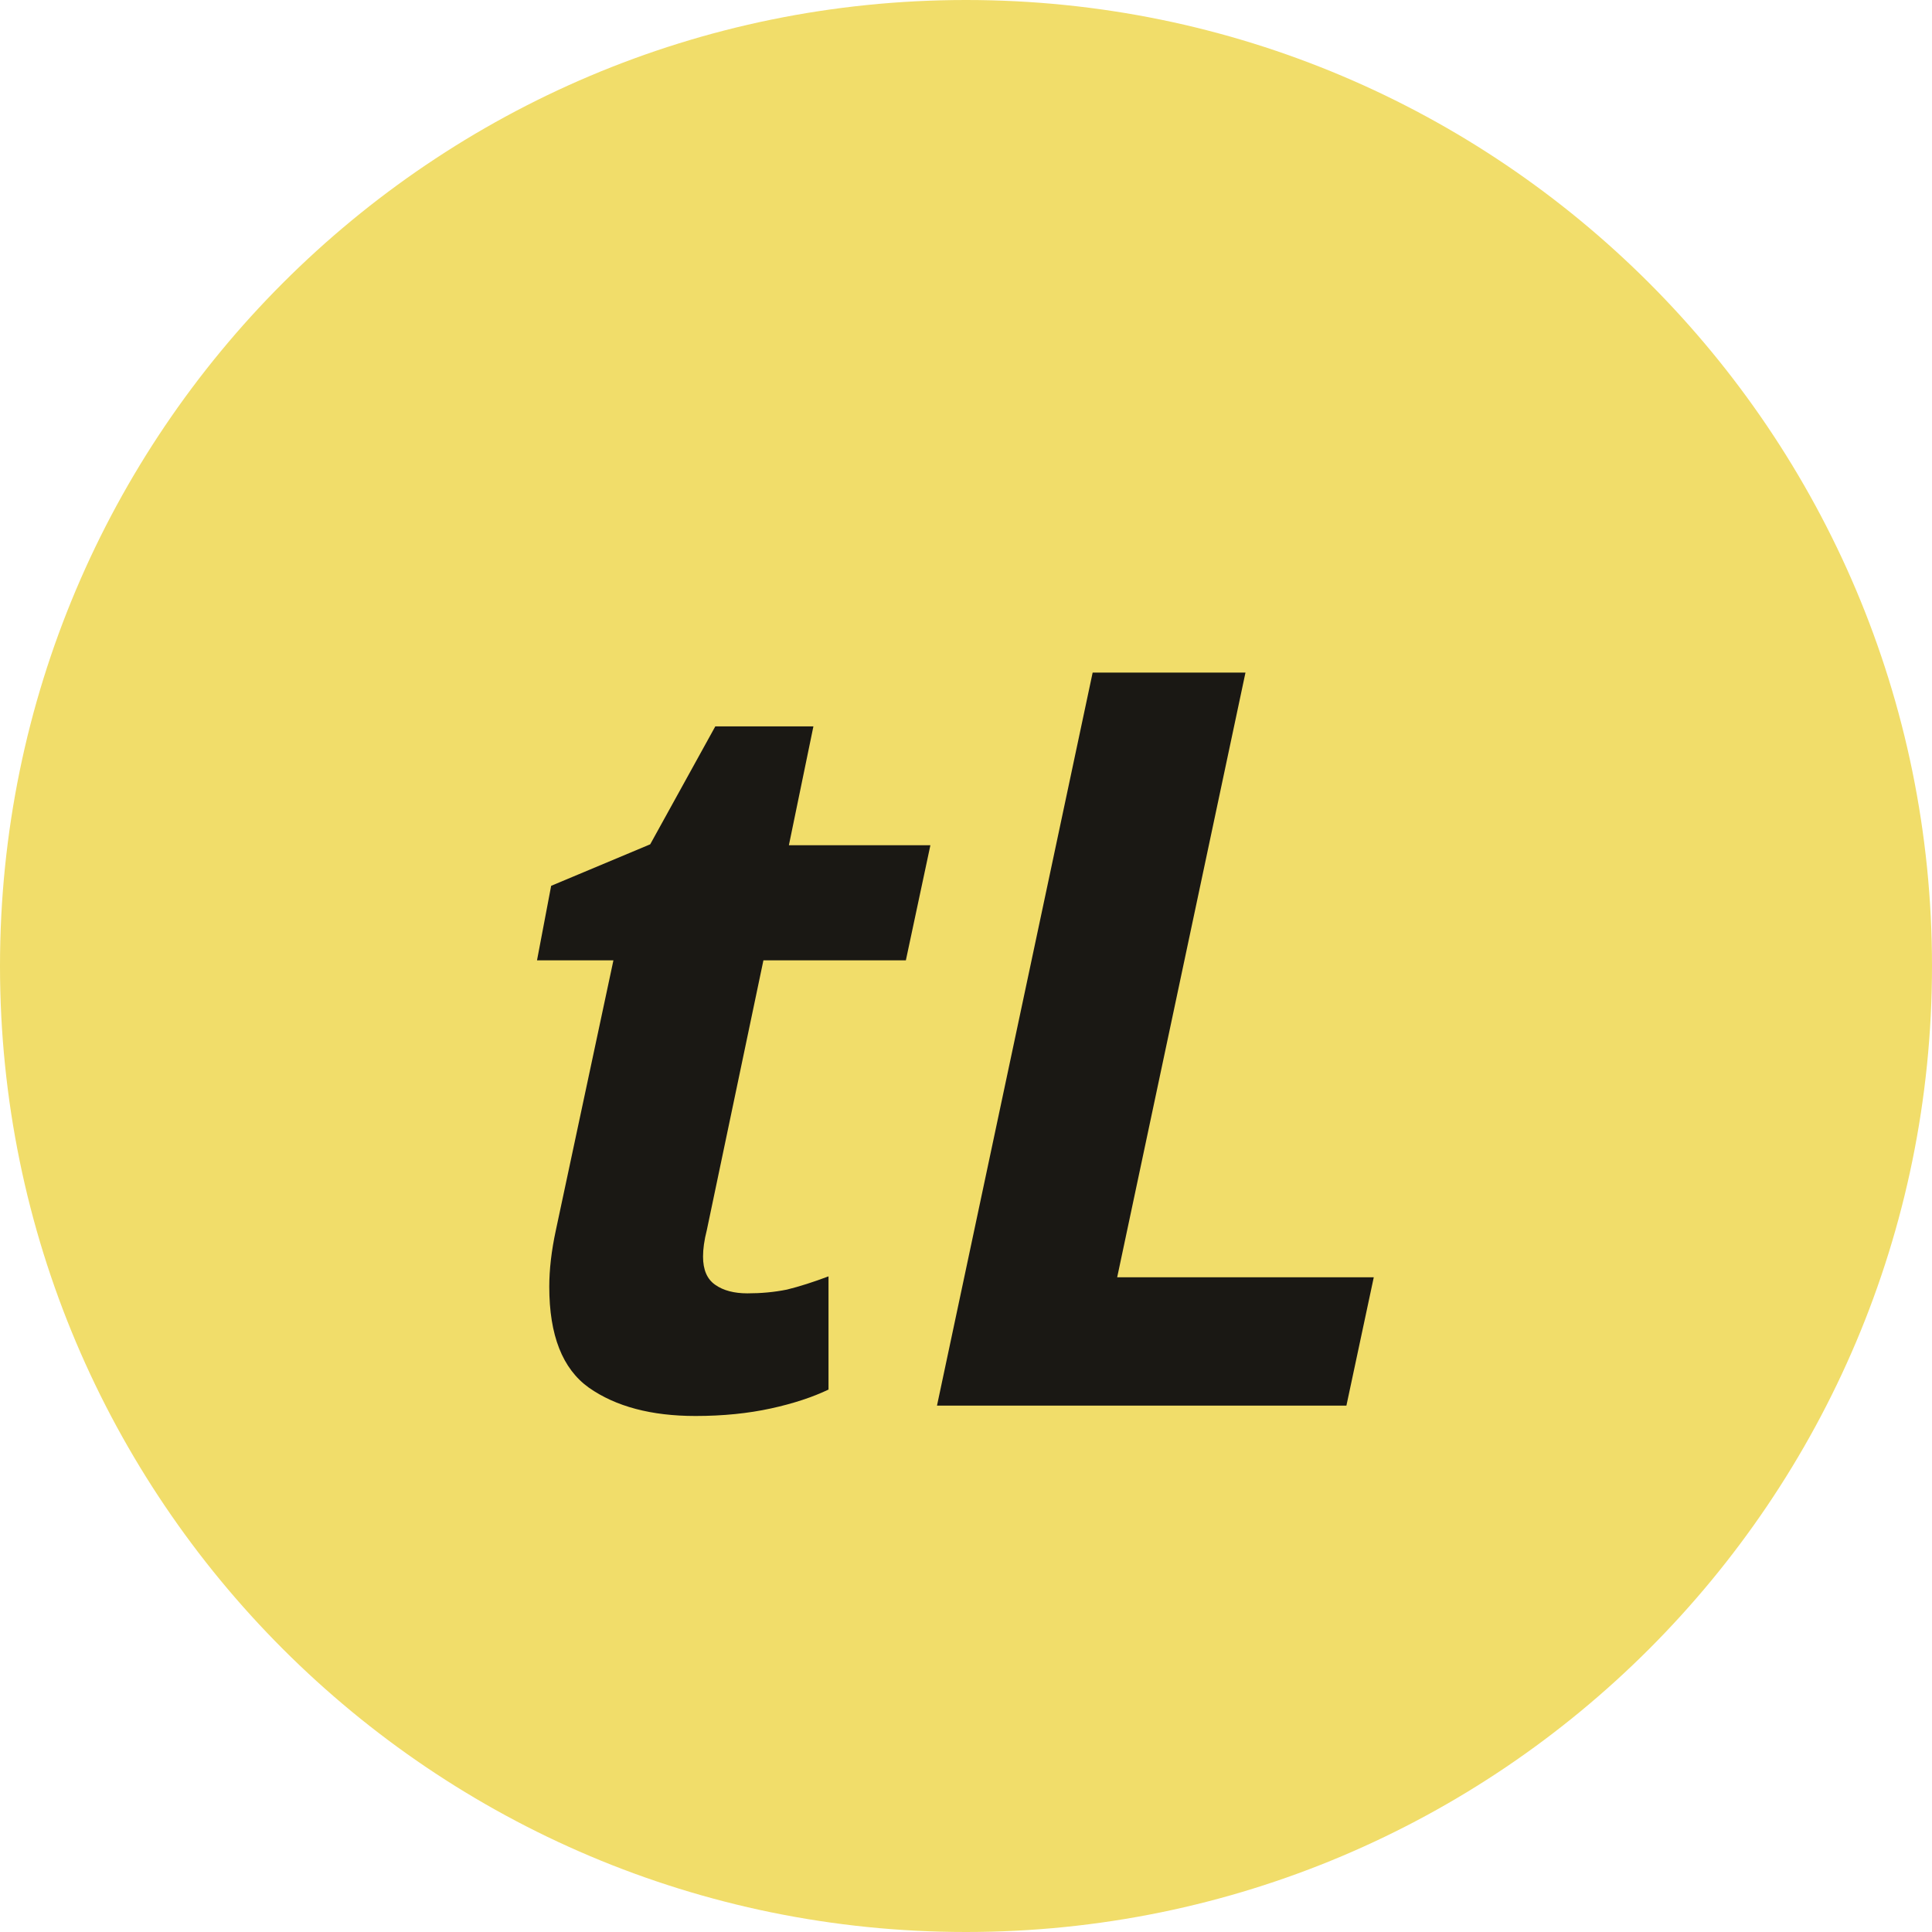
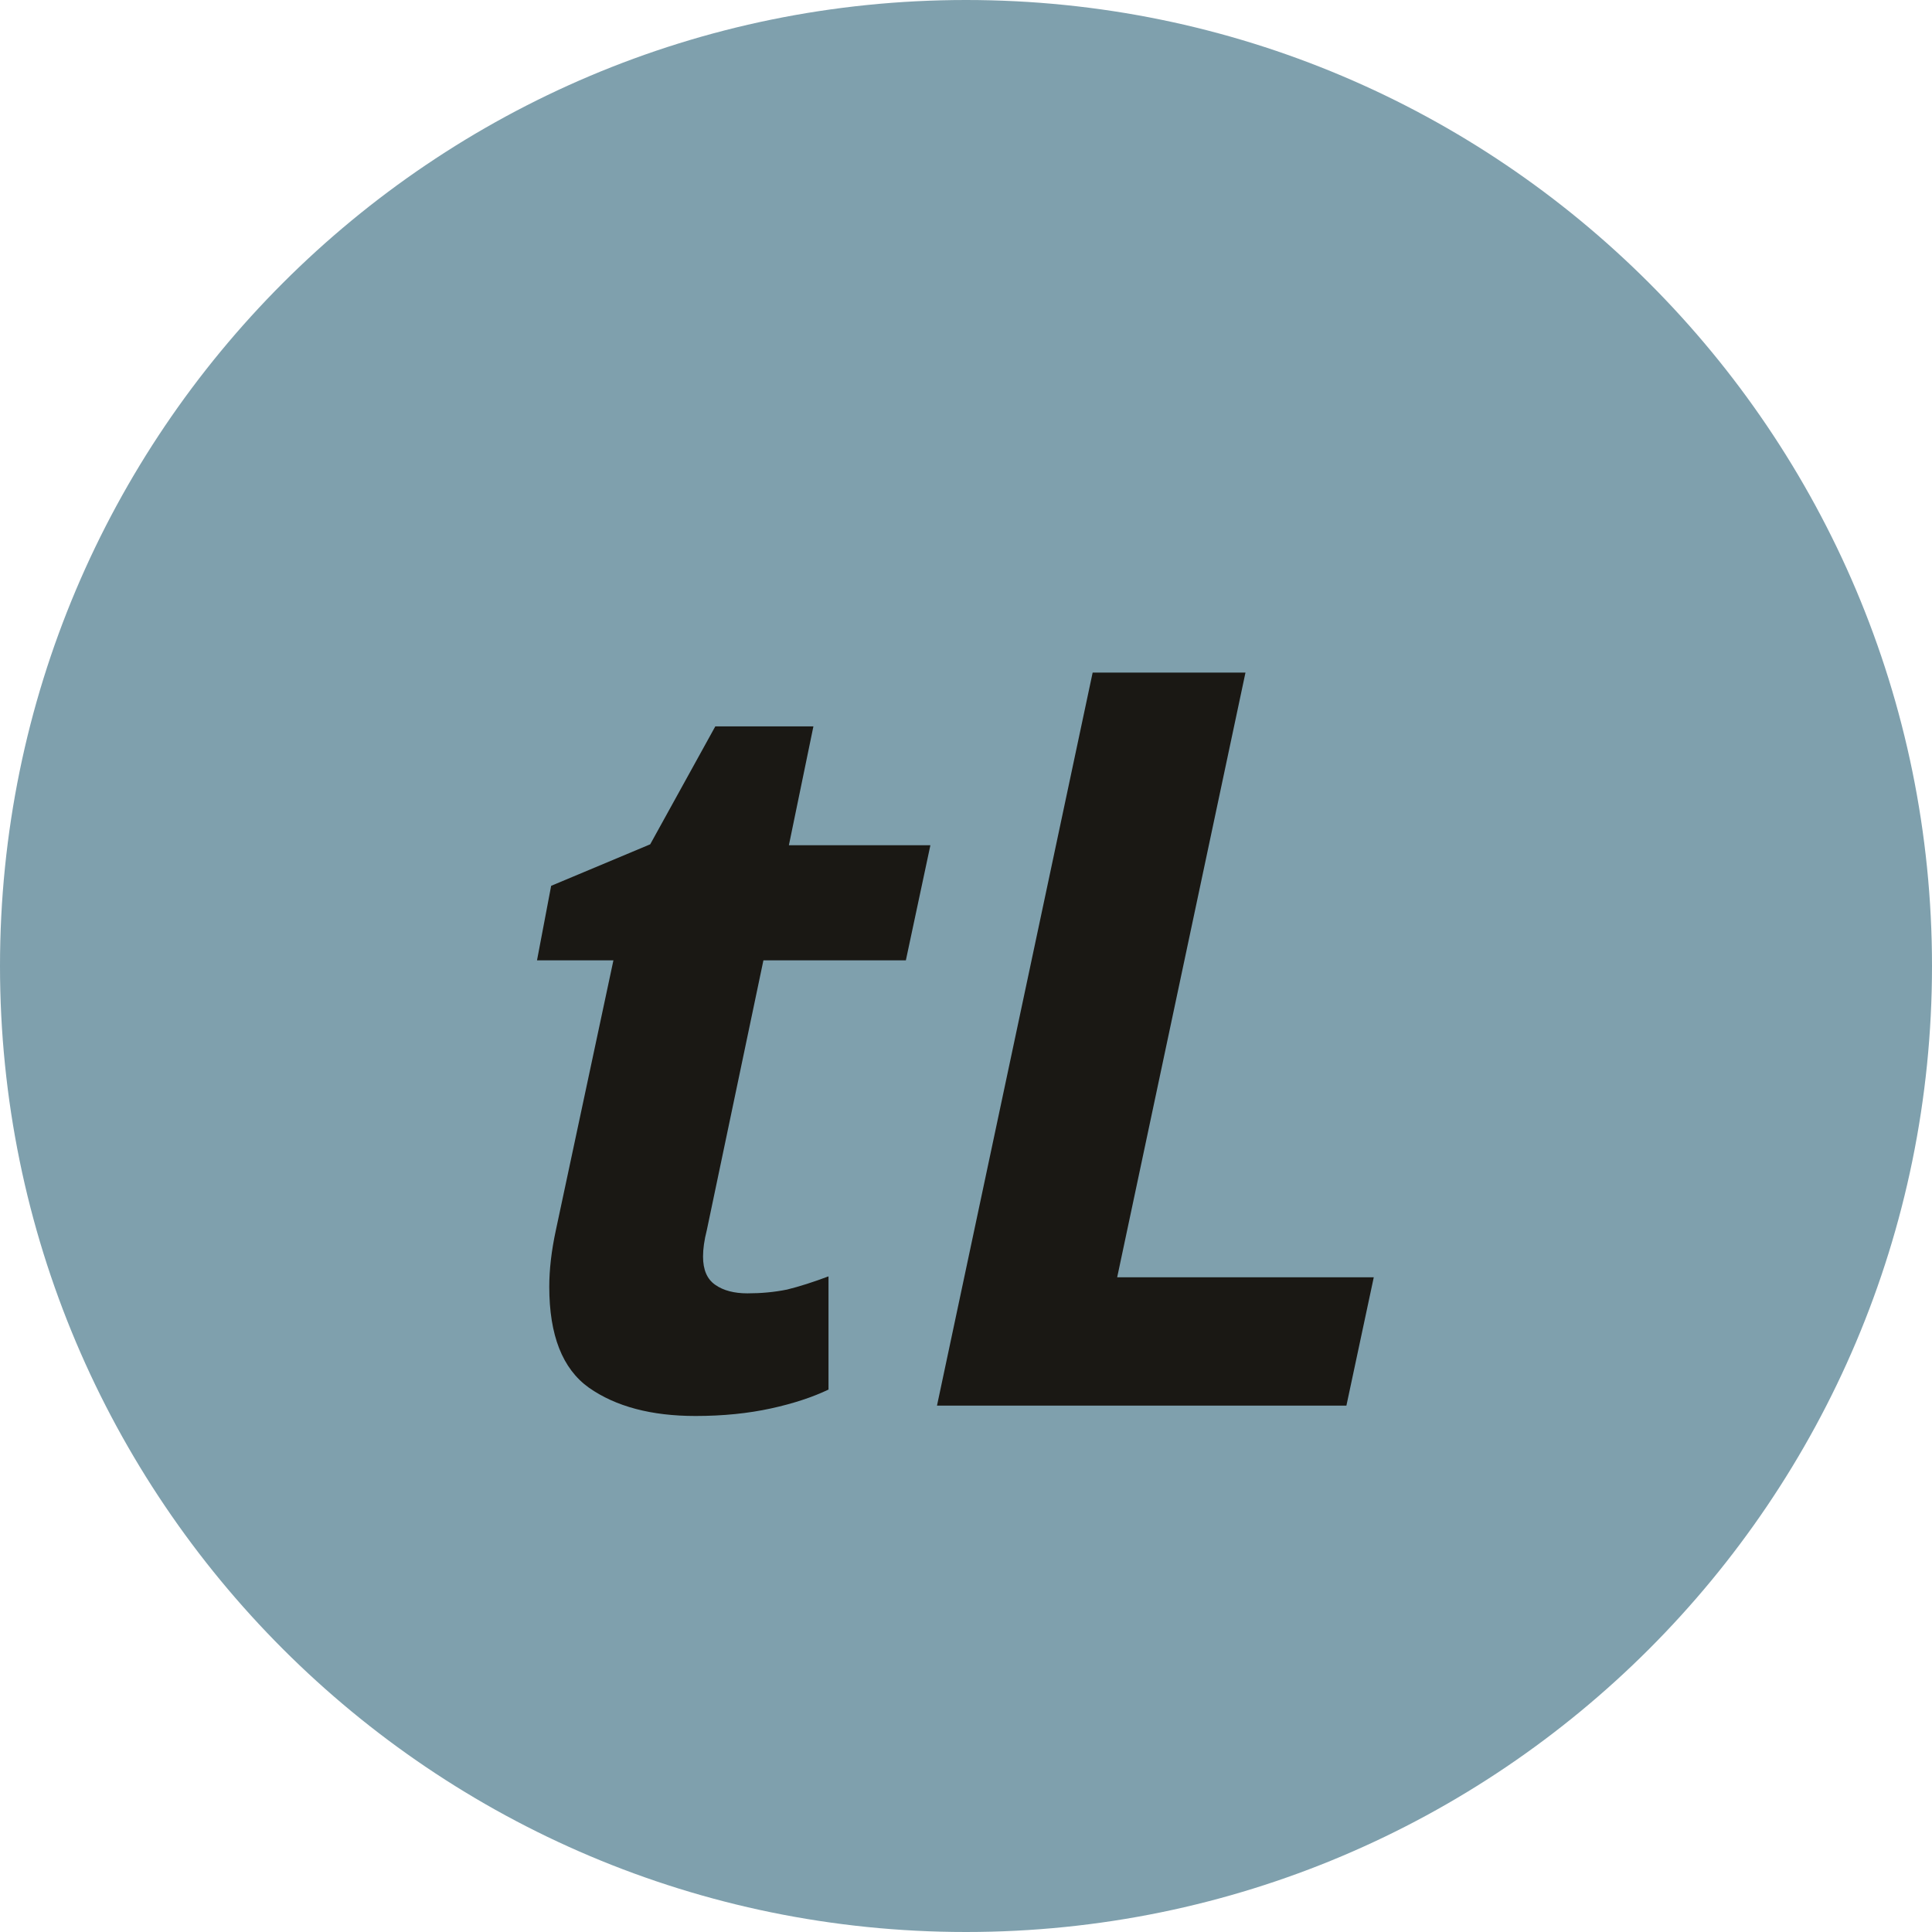
<svg xmlns="http://www.w3.org/2000/svg" viewBox="0 0 32 32">
-   <circle cx="16" cy="16" r="16" fill="#f1dd6a" />
+   <circle cx="16" cy="16" r="16" fill="#7fa0ad" />
  <text x="50%" y="54%" font-family="'Archivo Black', 'Arial Black', sans-serif" font-weight="900" font-style="italic" font-size="17" fill="#1a1814" text-anchor="middle" dominant-baseline="middle">tL</text>
</svg>
